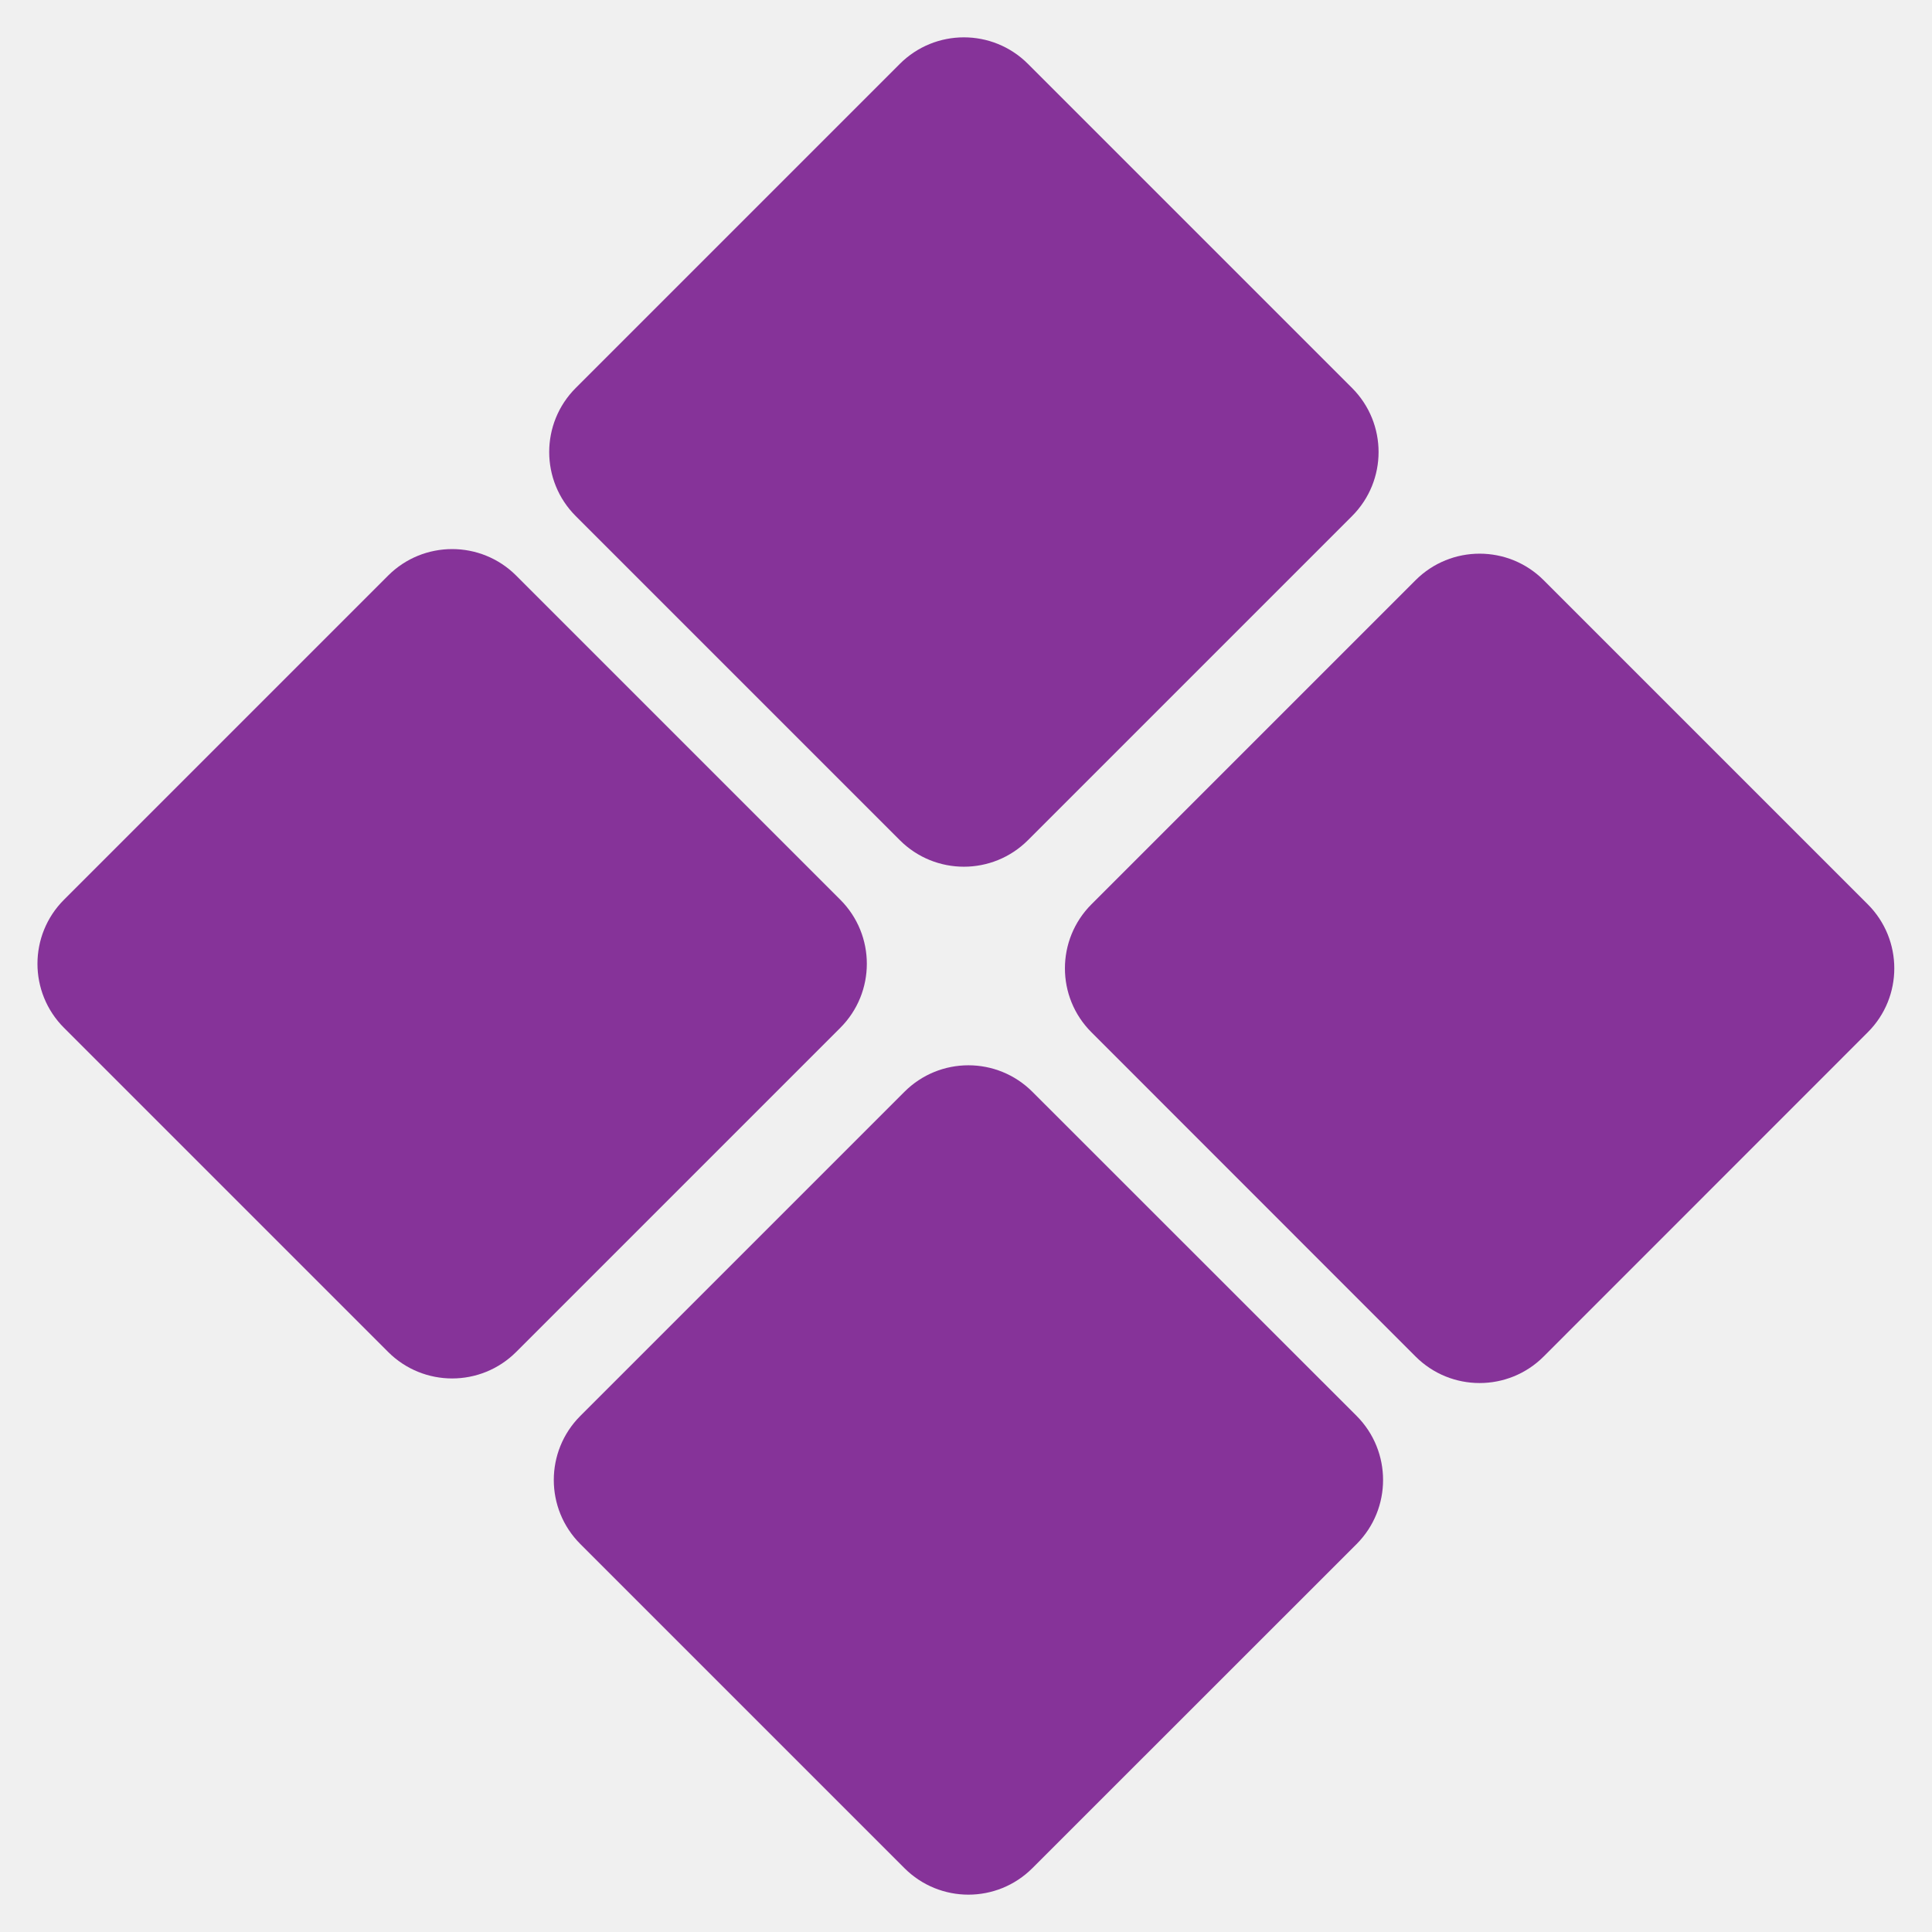
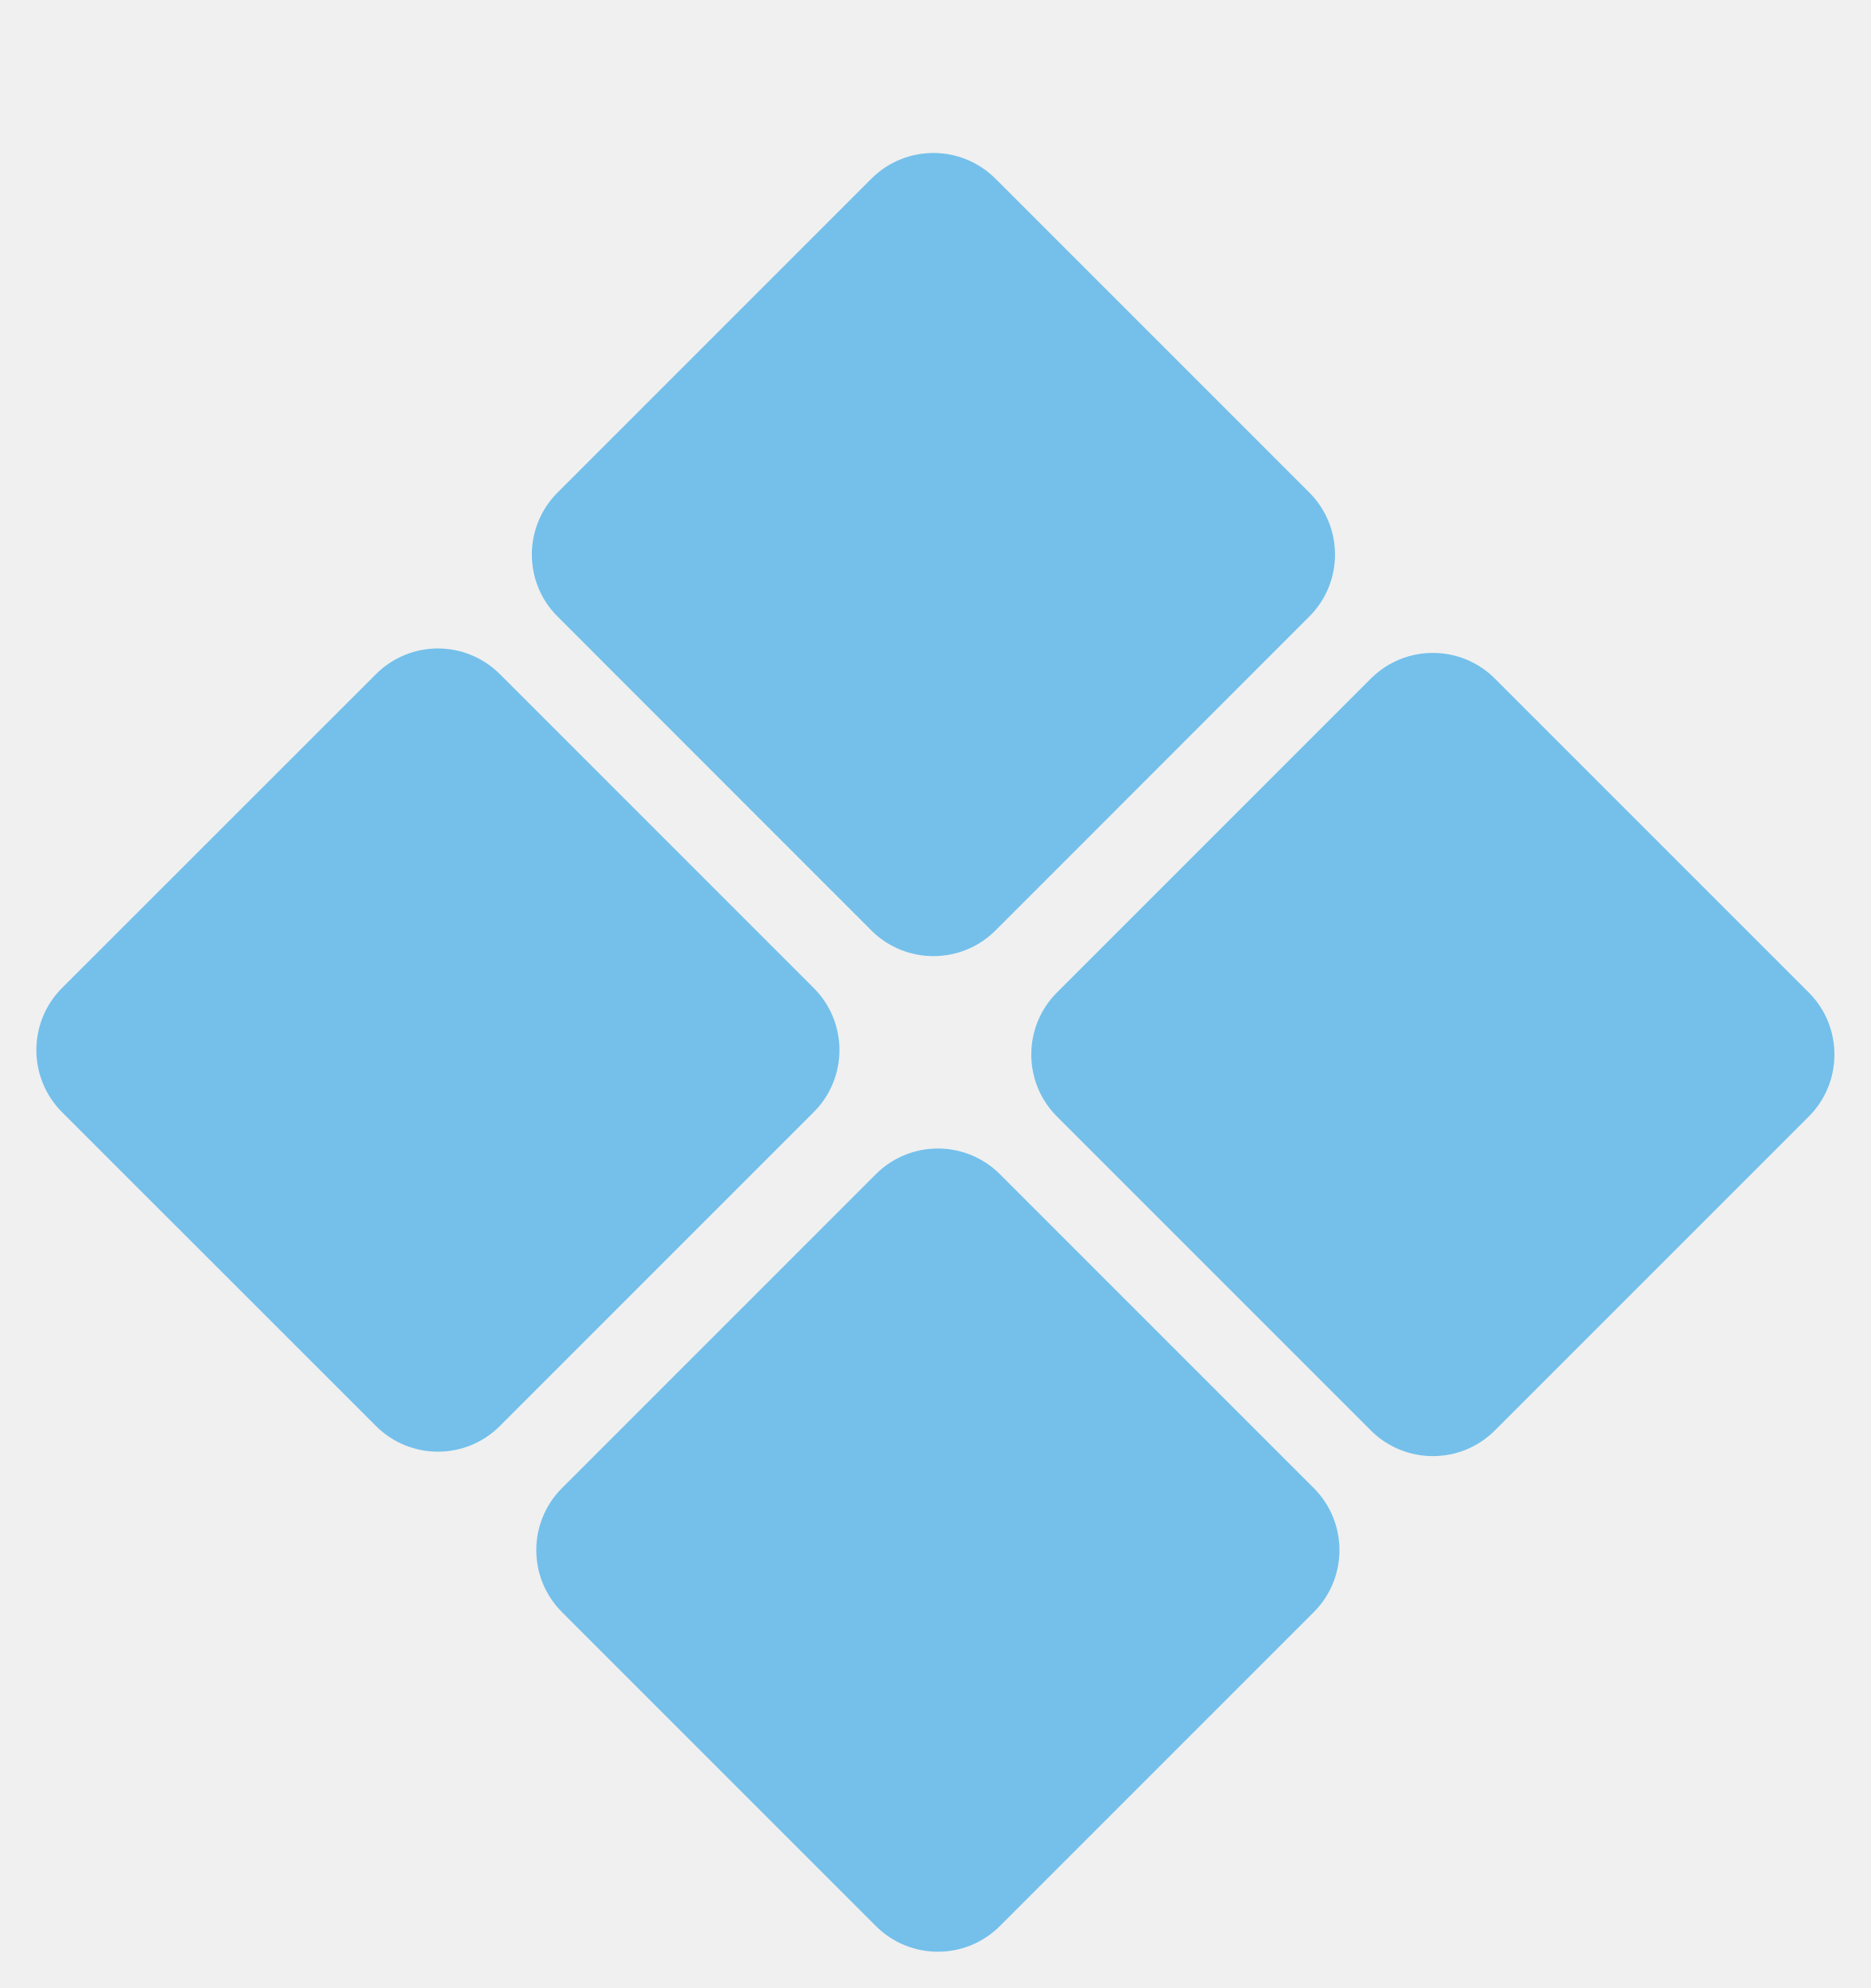
- <svg xmlns="http://www.w3.org/2000/svg" width="16" height="16" viewBox="0 0 16 16" fill="none">
-   <path d="M4.768 4.274C4.475 3.981 4.475 3.506 4.768 3.213L7.452 0.529C7.745 0.236 8.22 0.236 8.513 0.529L11.197 3.213C11.49 3.506 11.49 3.981 11.197 4.274L8.513 6.958C8.22 7.251 7.745 7.251 7.452 6.958L4.768 4.274Z" fill="#863399" />
-   <path d="M9.039 8.549C8.746 8.257 8.746 7.782 9.039 7.489L11.723 4.805C12.016 4.512 12.491 4.512 12.784 4.805L15.468 7.489C15.761 7.782 15.761 8.257 15.468 8.549L12.784 11.234C12.491 11.527 12.016 11.527 11.723 11.234L9.039 8.549Z" fill="#863399" />
-   <path d="M0.53 8.512C0.237 8.219 0.237 7.744 0.53 7.451L3.214 4.767C3.507 4.474 3.982 4.474 4.275 4.767L6.959 7.451C7.252 7.744 7.252 8.219 6.959 8.512L4.275 11.196C3.982 11.489 3.507 11.489 3.214 11.196L0.53 8.512Z" fill="#863399" />
-   <path d="M4.806 12.787C4.513 12.494 4.513 12.019 4.806 11.726L7.49 9.042C7.783 8.749 8.257 8.749 8.55 9.042L11.235 11.726C11.527 12.019 11.527 12.494 11.235 12.787L8.55 15.471C8.257 15.764 7.783 15.764 7.49 15.471L4.806 12.787Z" fill="#863399" />
+ <svg xmlns="http://www.w3.org/2000/svg" width="16" height="17" viewBox="0 0 16 17" fill="none">
+   <g clip-path="url(#clip0_27_27485)">
+     <path d="M4.768 5.272C4.475 4.98 4.475 4.505 4.768 4.212L7.452 1.528C7.745 1.235 8.22 1.235 8.513 1.528L11.197 4.212C11.49 4.505 11.49 4.98 11.197 5.272L8.513 7.957C8.22 8.249 7.745 8.249 7.452 7.957L4.768 5.272Z" fill="#74C0EB" />
+     <path d="M9.039 9.548C8.746 9.255 8.746 8.78 9.039 8.487L11.723 5.803C12.016 5.51 12.491 5.51 12.784 5.803L15.468 8.487C15.761 8.78 15.761 9.255 15.468 9.548L12.784 12.232C12.491 12.525 12.016 12.525 11.723 12.232L9.039 9.548Z" fill="#74C0EB" />
+     <path d="M0.53 9.51C0.238 9.217 0.238 8.742 0.53 8.449L3.215 5.765C3.508 5.472 3.982 5.472 4.275 5.765L6.959 8.449C7.252 8.742 7.252 9.217 6.959 9.51L4.275 12.194C3.982 12.487 3.508 12.487 3.215 12.194L0.53 9.51Z" fill="#74C0EB" />
+     <path d="M4.806 13.786C4.513 13.493 4.513 13.018 4.806 12.725L7.49 10.041C7.783 9.748 8.258 9.748 8.551 10.041L11.235 12.725C11.528 13.018 11.528 13.493 11.235 13.786L8.551 16.47C8.258 16.763 7.783 16.763 7.49 16.47L4.806 13.786Z" fill="#74C0EB" />
+   </g>
+   <defs>
+     <clipPath id="clip0_27_27485">
+       <rect width="15.999" height="16.003" fill="white" transform="translate(0 0.99707)" />
+     </clipPath>
+   </defs>
</svg>
